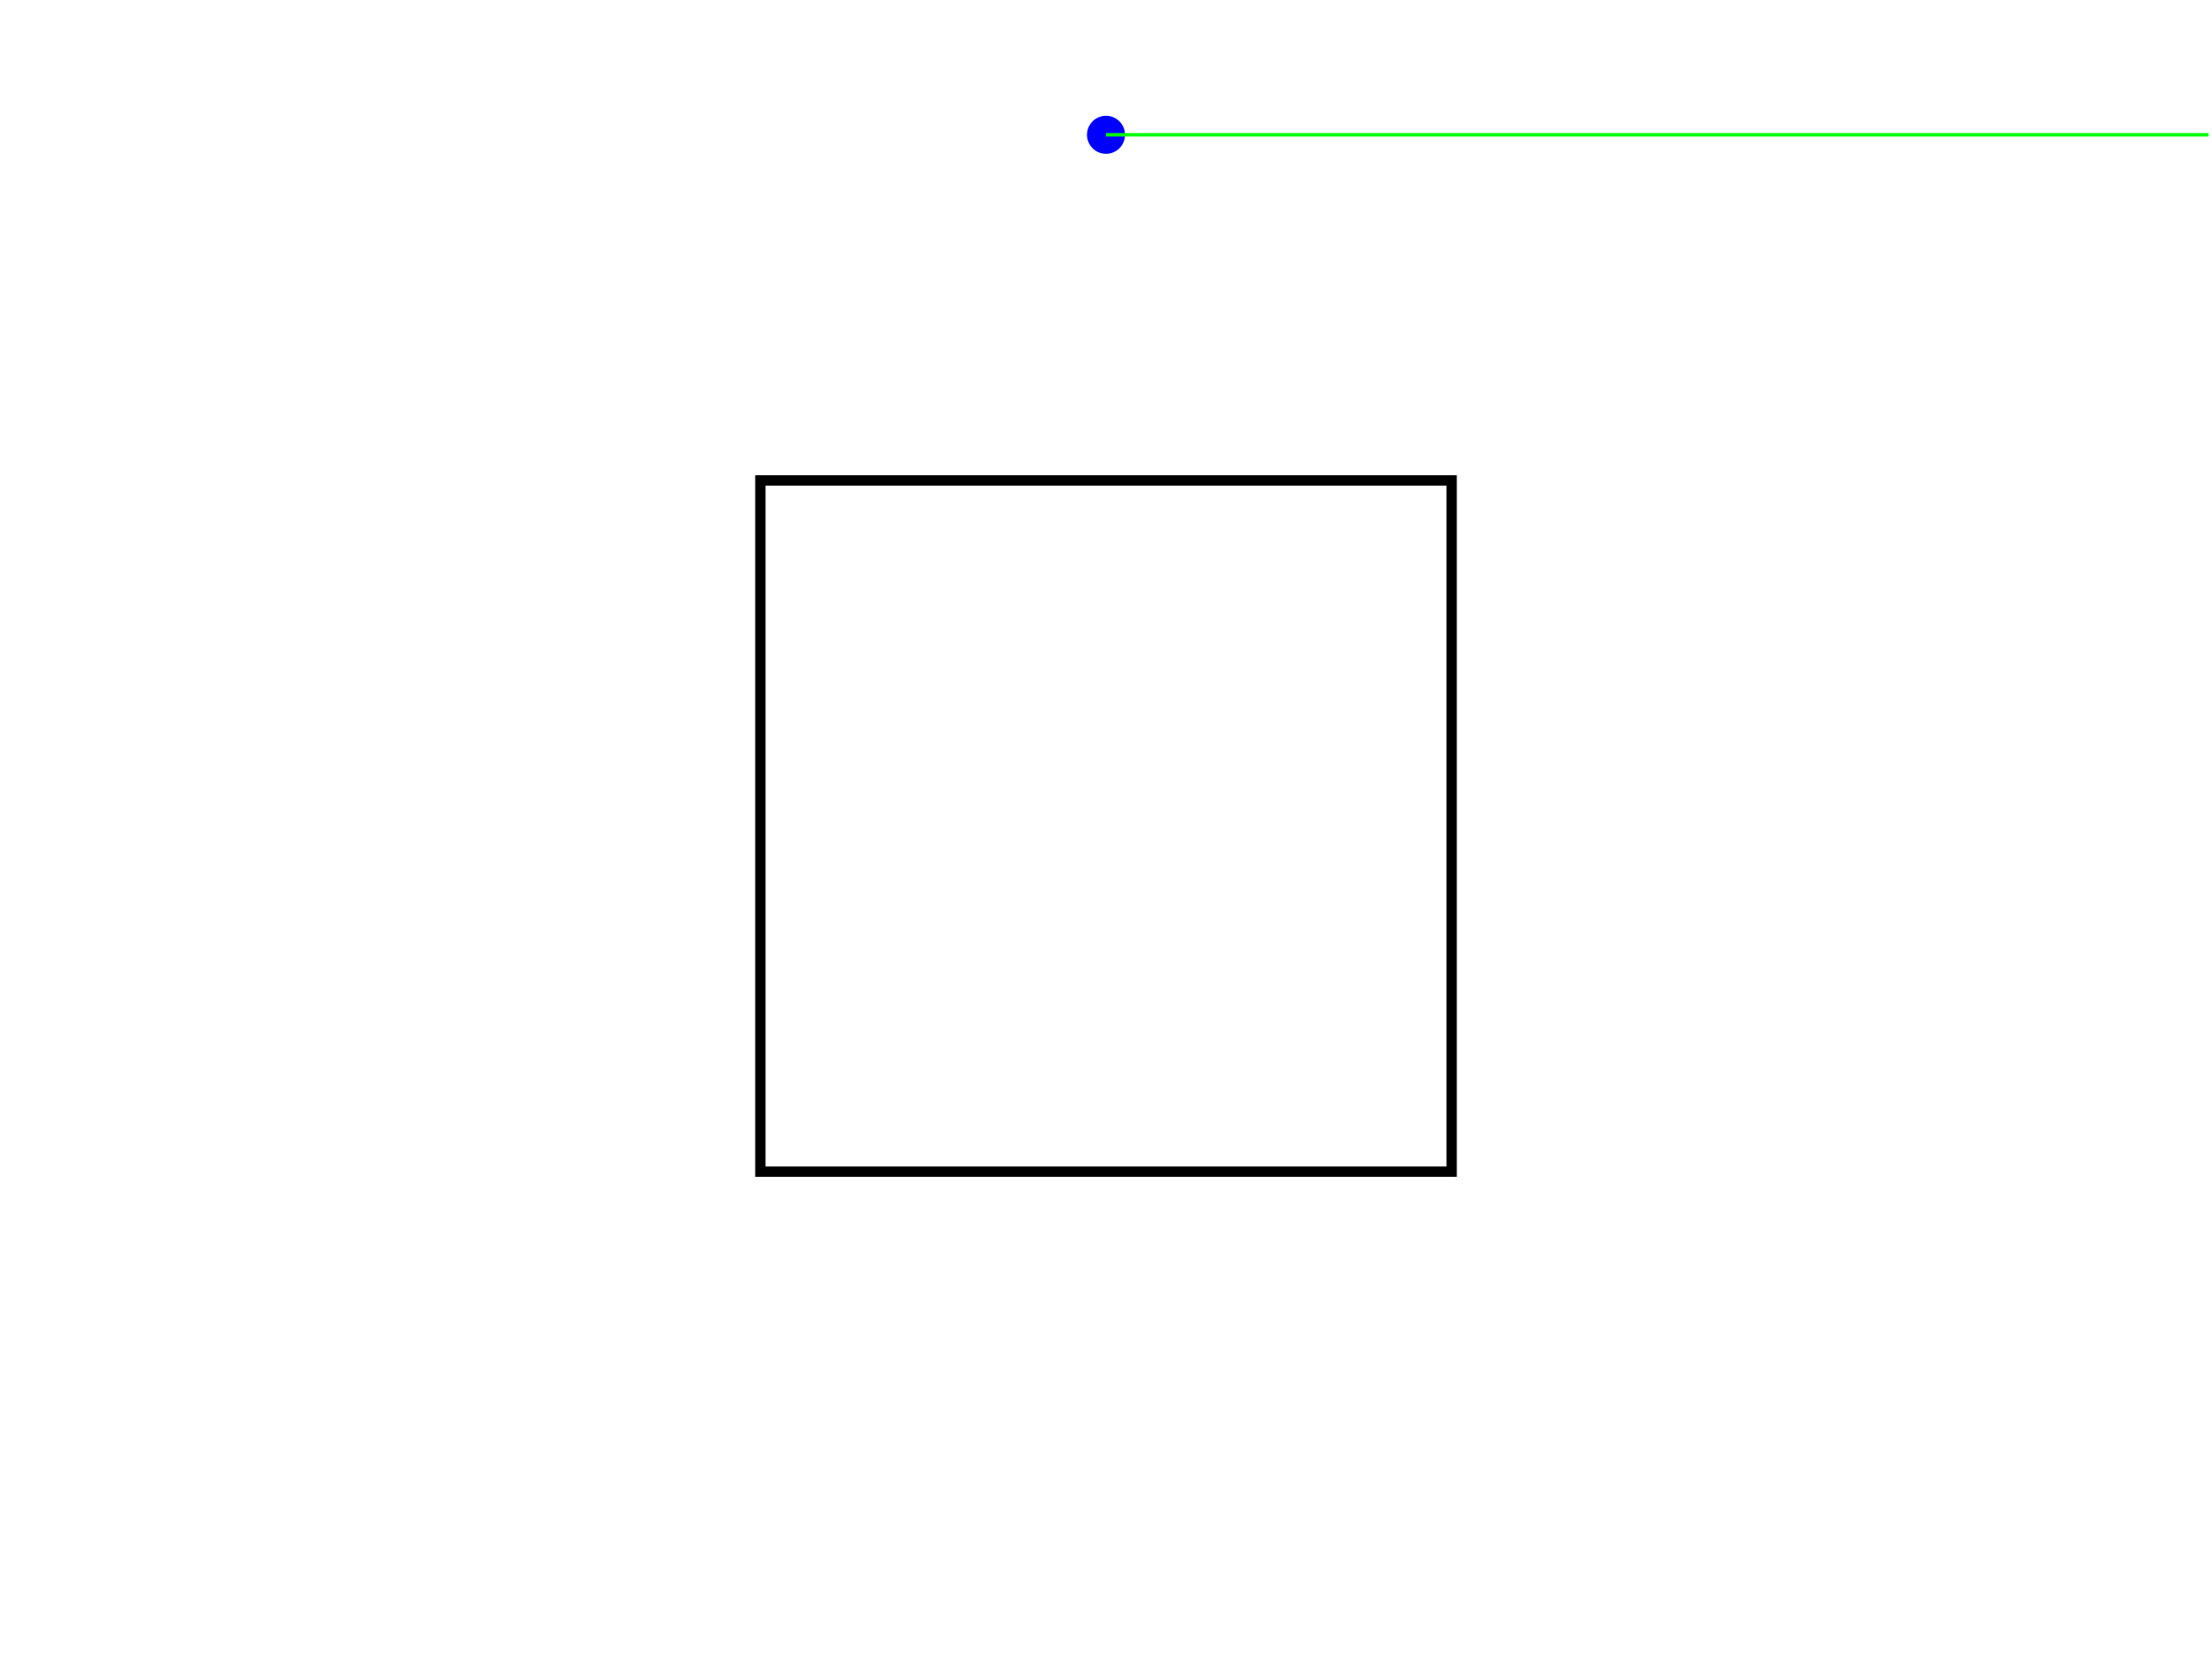
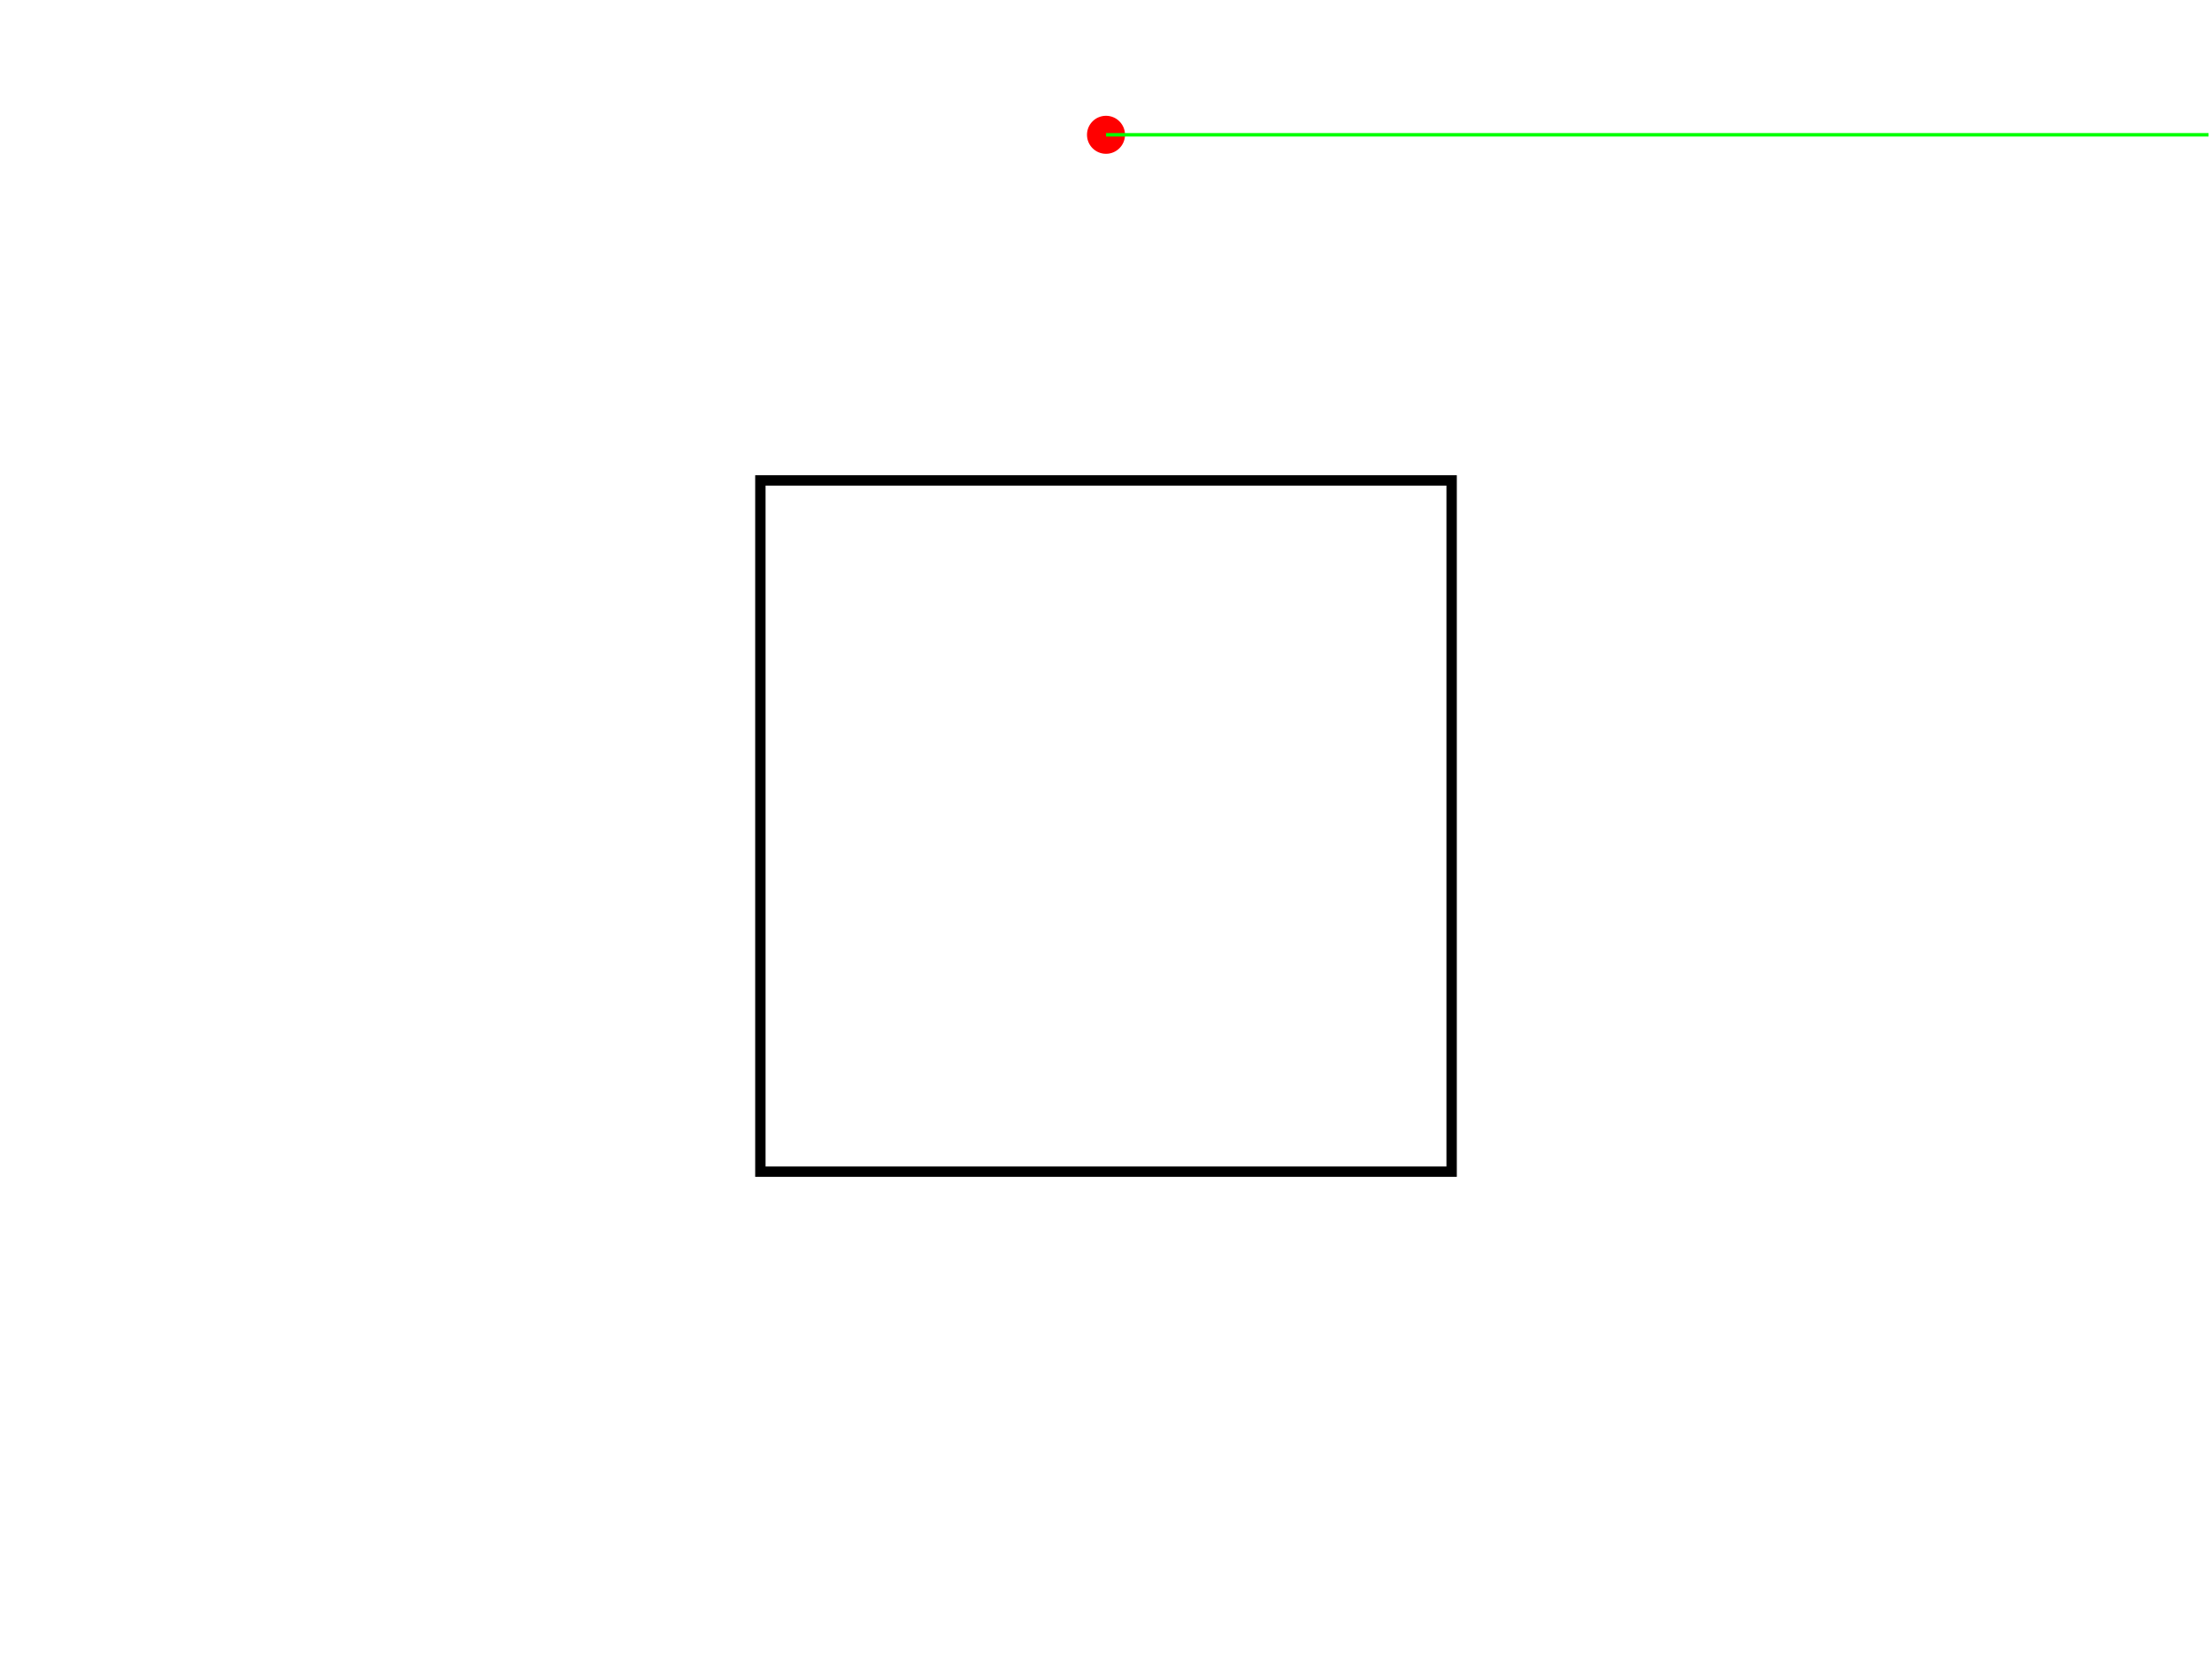
<svg xmlns="http://www.w3.org/2000/svg" version="1.1" width="640" height="480">
  <rect x="0" y="0" width="640" height="480" stroke="#ffffff" fill="#ffffff" />
  <polygon points=" 220,339 220,139 420,139 420,339 " stroke-width="3" stroke="#000000" fill="none" />
-   <circle cx="320" cy="39" r="5" stroke="#0000ff" fill="#0000ff" />
+   <circle cx="320" cy="39" r="5" stroke="#ff0000" fill="#ff0000" />
  <line x1="320" y1="39" x2="639" y2="39" stroke-width="1" stroke="#00ff00" fill="none" />
</svg>
